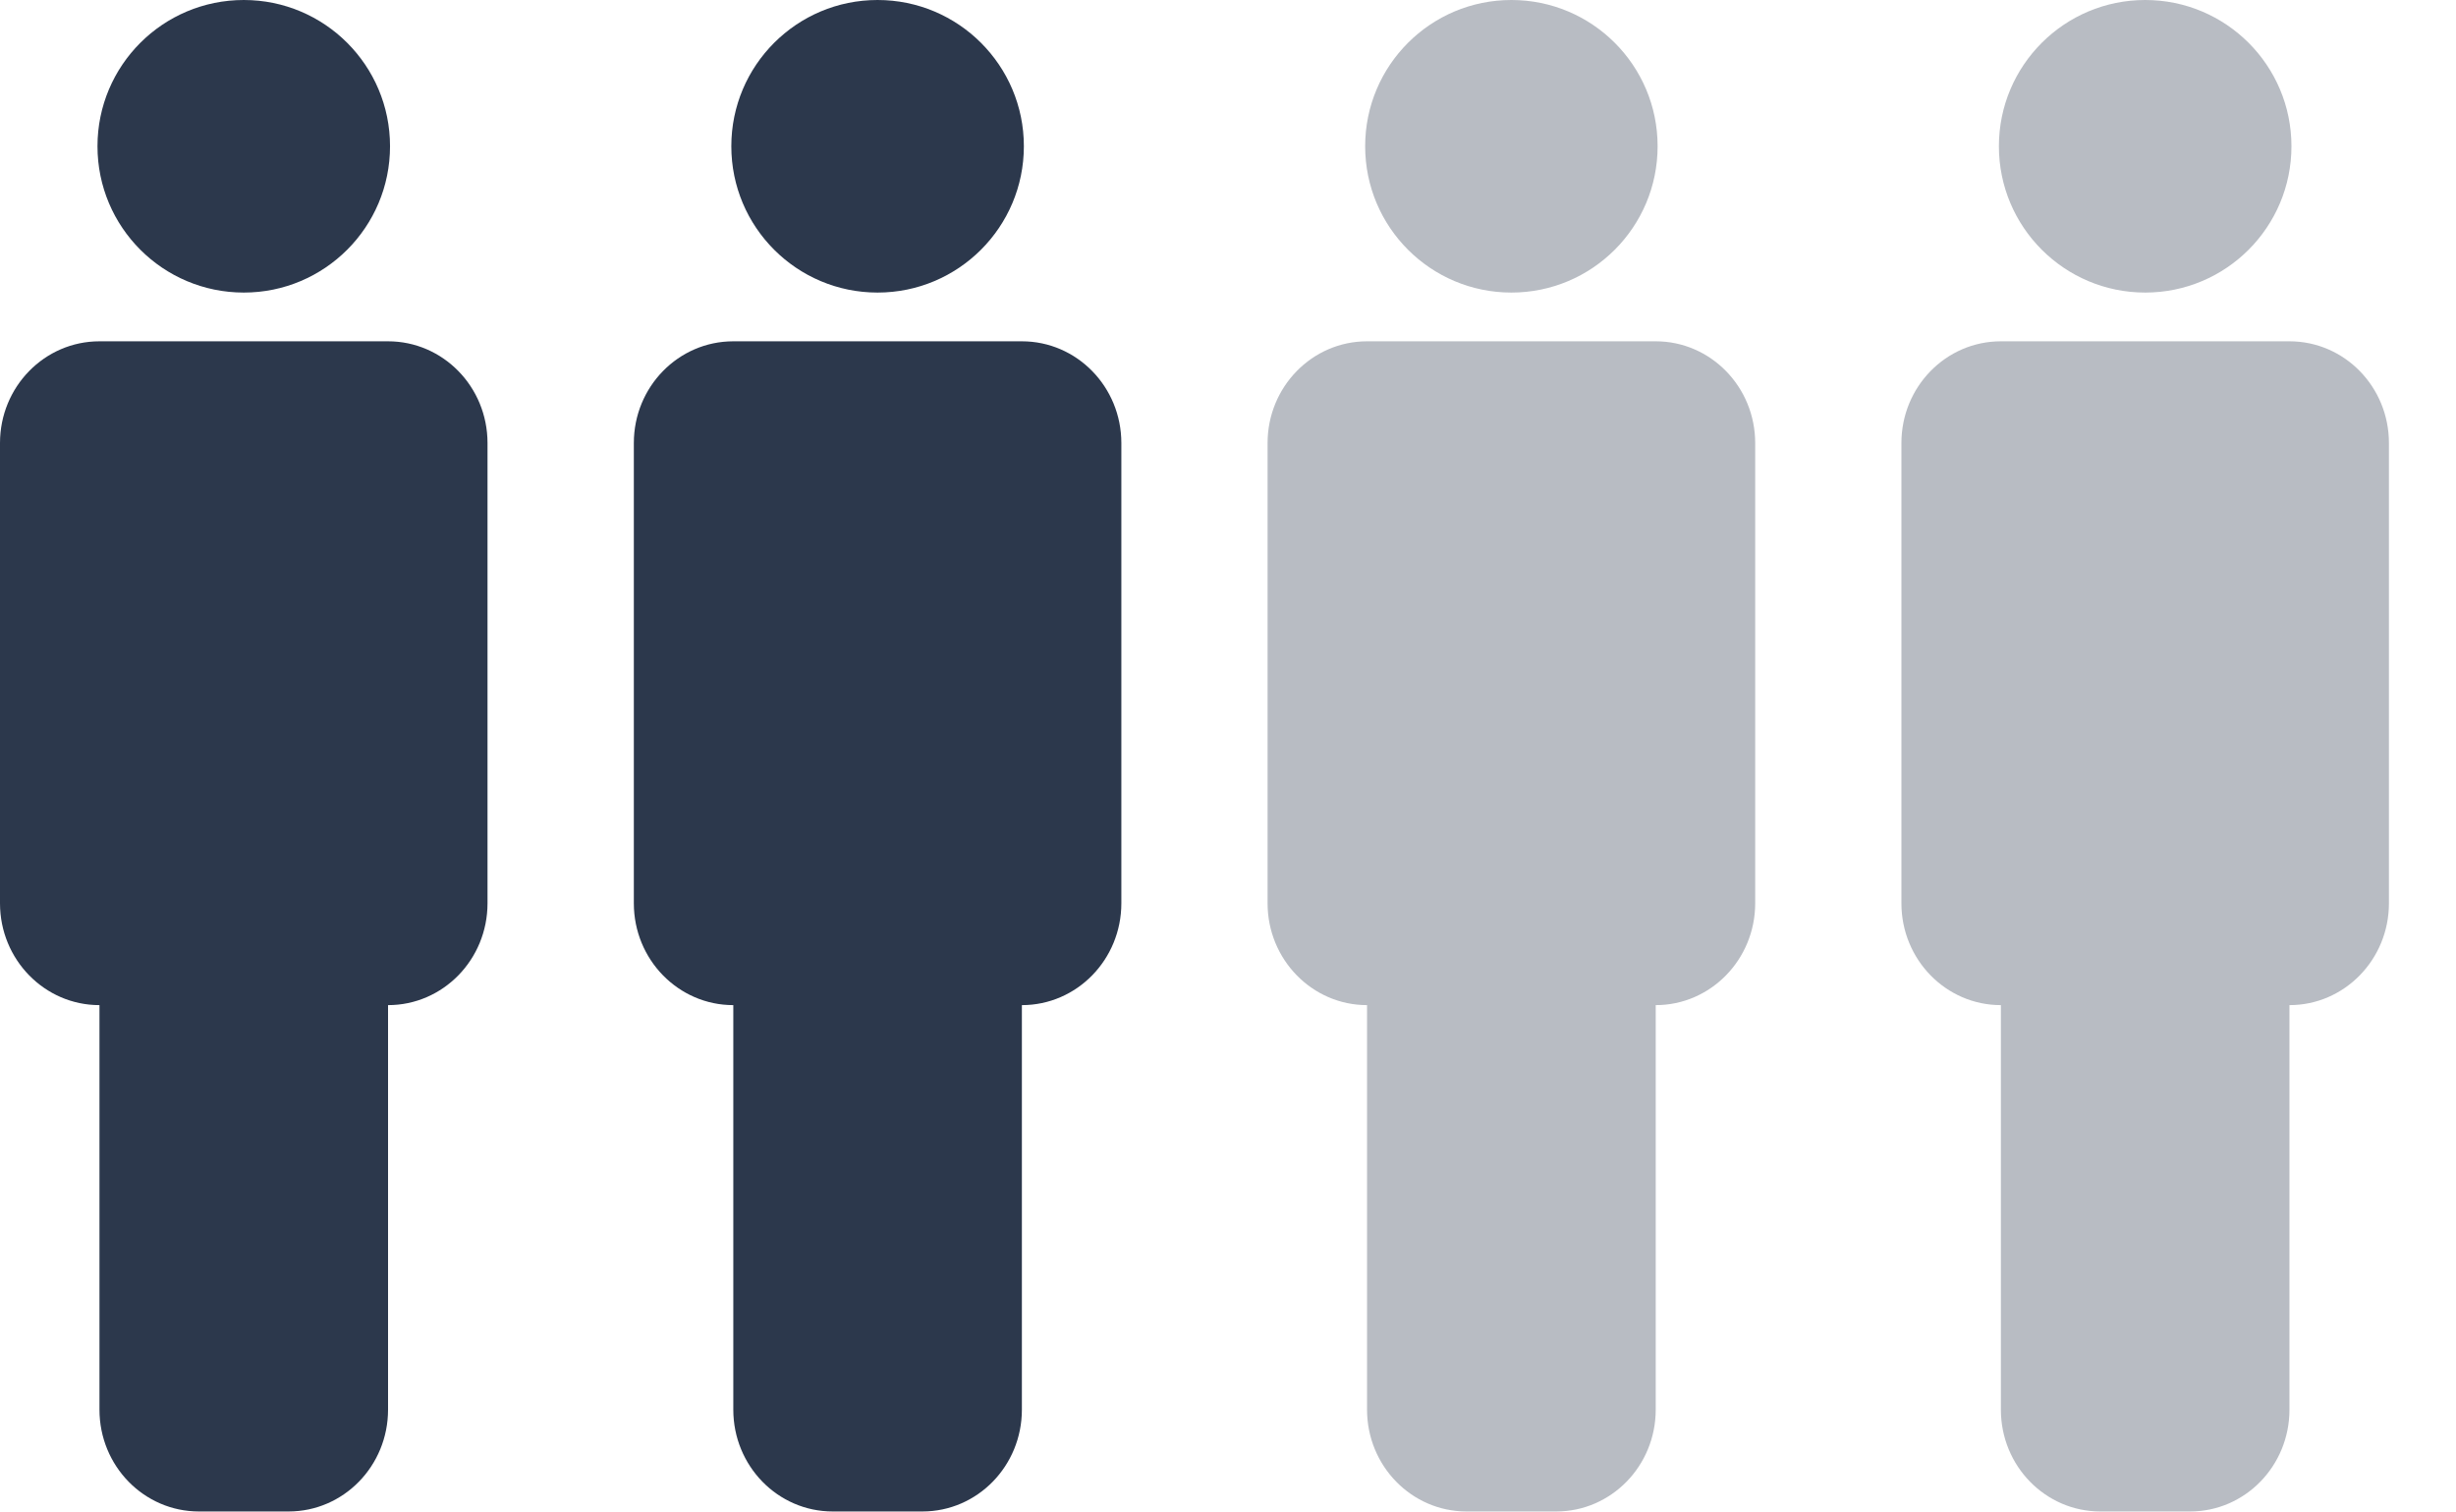
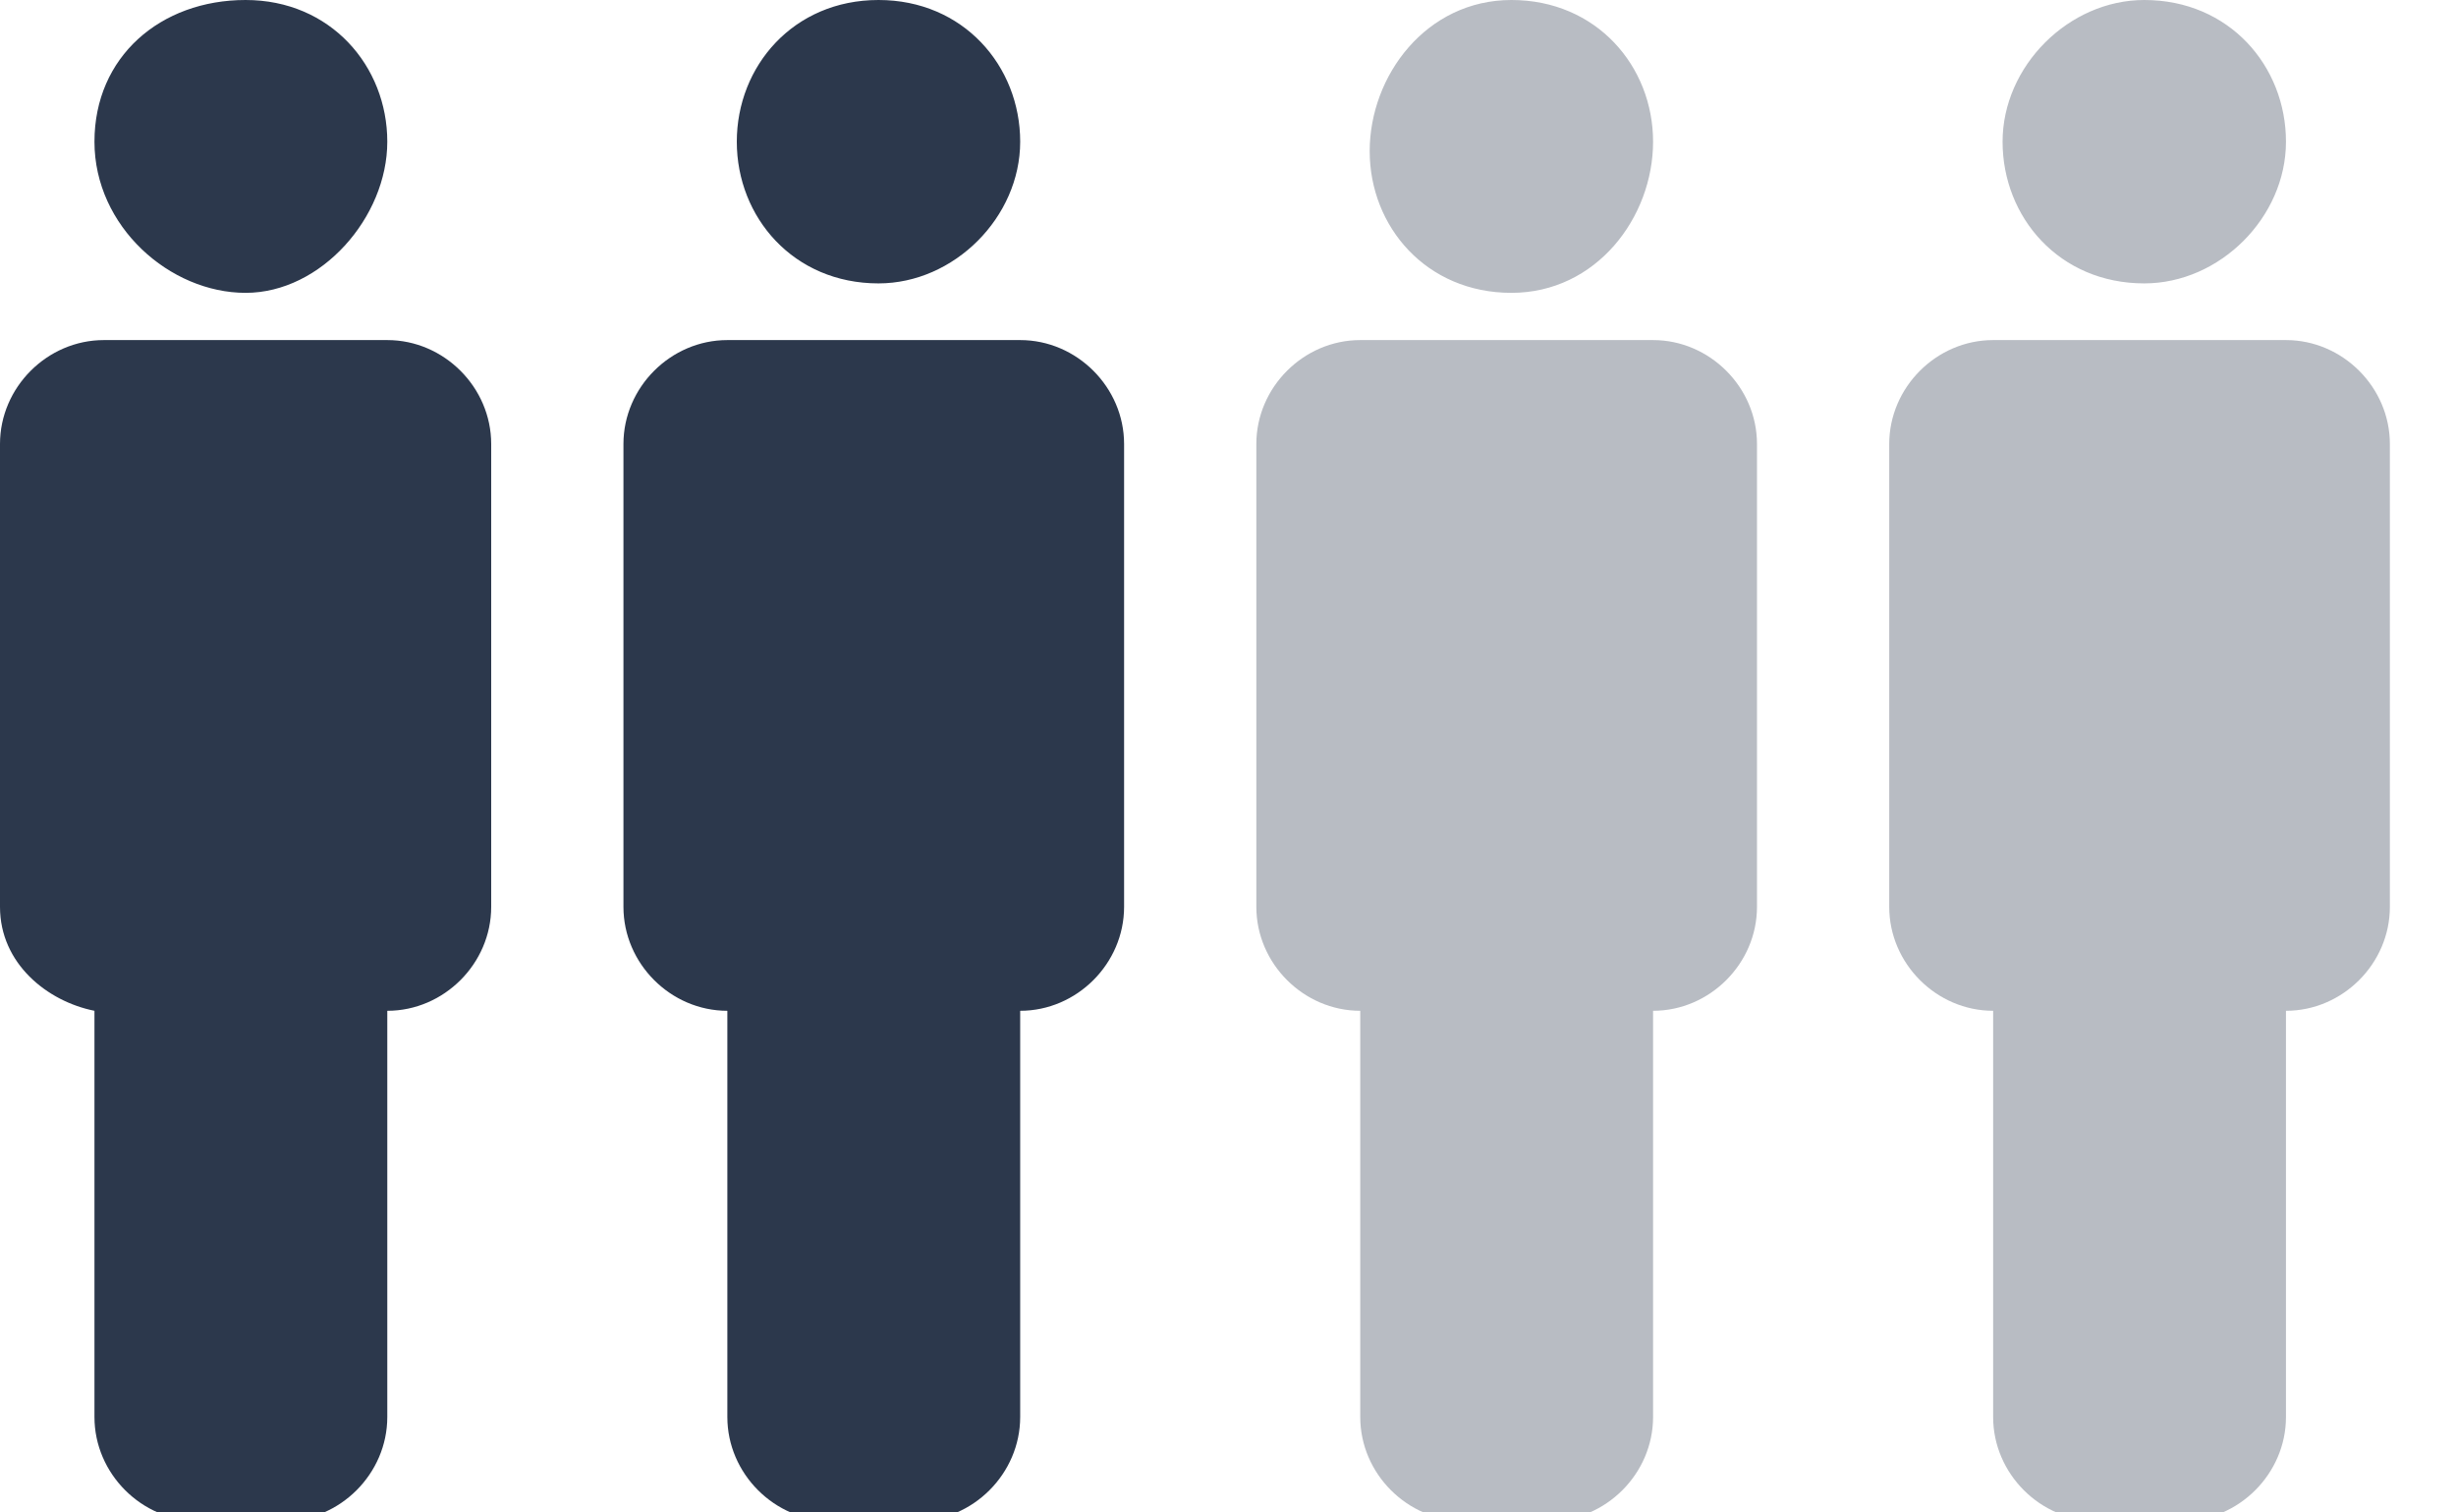
- <svg xmlns="http://www.w3.org/2000/svg" width="26px" height="16px" viewBox="0 0 26 16" version="1.1">
-   <g id="Assets" stroke="none" stroke-width="1" fill="none" fill-rule="evenodd">
-     <g transform="translate(-908, -2055)" fill-rule="nonzero" id="icon-occupancy-distancing-required">
+ <svg xmlns="http://www.w3.org/2000/svg" version="1.1" id="Layer_1" x="0px" y="0px" viewBox="0 0 26 16" enable-background="new 0 0 26 16" xml:space="preserve">
+   <g id="Assets">
+     <g id="icon-occupancy-distancing-required" transform="translate(-908, -2055)">
      <g transform="translate(908, 2055)">
-         <path d="M4.108,3.613 C4.69,3.613 5.161,4.095 5.161,4.69 L5.161,9.562 C5.161,10.157 4.69,10.64 4.108,10.64 L4.108,14.922 C4.108,15.518 3.637,16 3.055,16 L2.106,16 C1.524,16 1.053,15.518 1.053,14.922 L1.053,10.64 C0.471,10.64 1.94066985e-13,10.157 1.94066985e-13,9.562 L1.94066985e-13,4.69 C1.94066985e-13,4.095 0.471,3.613 1.053,3.613 L4.108,3.613 Z M10.818,3.613 C11.4,3.613 11.871,4.095 11.871,4.69 L11.871,9.562 C11.871,10.157 11.4,10.64 10.818,10.64 L10.818,14.922 C10.818,15.518 10.347,16 9.765,16 L8.815,16 C8.234,16 7.763,15.518 7.763,14.922 L7.763,10.64 C7.181,10.64 6.71,10.157 6.71,9.562 L6.71,4.69 C6.71,4.095 7.181,3.613 7.763,3.613 L10.818,3.613 Z M2.581,4.70734562e-14 C3.436,4.70734562e-14 4.129,0.693 4.129,1.548 C4.129,2.404 3.436,3.097 2.581,3.097 C1.725,3.097 1.032,2.404 1.032,1.548 C1.032,0.693 1.725,4.70734562e-14 2.581,4.70734562e-14 Z M9.29,4.70734562e-14 C10.145,4.70734562e-14 10.839,0.693 10.839,1.548 C10.839,2.404 10.145,3.097 9.29,3.097 C8.435,3.097 7.742,2.404 7.742,1.548 C7.742,0.693 8.435,4.70734562e-14 9.29,4.70734562e-14 Z" id="Combined-Shape" fill="#2C384C" />
-         <path d="M17.528,3.613 C18.109,3.613 18.581,4.095 18.581,4.69 L18.581,9.562 C18.581,10.157 18.109,10.64 17.528,10.64 L17.528,14.922 C17.528,15.518 17.056,16 16.475,16 L15.525,16 C14.944,16 14.472,15.518 14.472,14.922 L14.472,10.64 C13.891,10.64 13.419,10.157 13.419,9.562 L13.419,4.69 C13.419,4.095 13.891,3.613 14.472,3.613 L17.528,3.613 Z M24.237,3.613 C24.819,3.613 25.29,4.095 25.29,4.69 L25.29,9.562 C25.29,10.157 24.819,10.64 24.237,10.64 L24.237,14.922 C24.237,15.518 23.766,16 23.185,16 L22.235,16 C21.653,16 21.182,15.518 21.182,14.922 L21.182,10.64 C20.6,10.64 20.129,10.157 20.129,9.562 L20.129,4.69 C20.129,4.095 20.6,3.613 21.182,3.613 L24.237,3.613 Z M16,4.70734562e-14 C16.855,4.70734562e-14 17.548,0.693 17.548,1.548 C17.548,2.404 16.855,3.097 16,3.097 C15.145,3.097 14.452,2.404 14.452,1.548 C14.452,0.693 15.145,4.70734562e-14 16,4.70734562e-14 Z M22.71,4.70734562e-14 C23.565,4.70734562e-14 24.258,0.693 24.258,1.548 C24.258,2.404 23.565,3.097 22.71,3.097 C21.855,3.097 21.161,2.404 21.161,1.548 C21.161,0.693 21.855,4.70734562e-14 22.71,4.70734562e-14 Z" id="Combined-Shape" fill="#B8BCC3" />
+         <path id="Combined-Shape" fill="#2C384C" d="M4.1,3.6c0.6,0,1.1,0.5,1.1,1.1v4.9c0,0.6-0.5,1.1-1.1,1.1v4.3     c0,0.6-0.5,1.1-1.1,1.1H2.1c-0.6,0-1.1-0.5-1.1-1.1v-4.3C0.5,10.6,0,10.2,0,9.6V4.7c0-0.6,0.5-1.1,1.1-1.1H4.1z M10.8,3.6     c0.6,0,1.1,0.5,1.1,1.1v4.9c0,0.6-0.5,1.1-1.1,1.1v4.3c0,0.6-0.5,1.1-1.1,1.1H8.8c-0.6,0-1.1-0.5-1.1-1.1v-4.3     c-0.6,0-1.1-0.5-1.1-1.1V4.7c0-0.6,0.5-1.1,1.1-1.1H10.8z M2.6,0c0.9,0,1.5,0.7,1.5,1.5S3.4,3.1,2.6,3.1S1,2.4,1,1.5S1.7,0,2.6,0     z M9.3,0c0.9,0,1.5,0.7,1.5,1.5s-0.7,1.5-1.5,1.5c-0.9,0-1.5-0.7-1.5-1.5S8.4,0,9.3,0z" />
+         <path id="Combined-Shape_1_" fill="#B8BCC3" d="M17.5,3.6c0.6,0,1.1,0.5,1.1,1.1v4.9c0,0.6-0.5,1.1-1.1,1.1v4.3     c0,0.6-0.5,1.1-1.1,1.1h-0.9c-0.6,0-1.1-0.5-1.1-1.1v-4.3c-0.6,0-1.1-0.5-1.1-1.1V4.7c0-0.6,0.5-1.1,1.1-1.1H17.5z M24.2,3.6     c0.6,0,1.1,0.5,1.1,1.1v4.9c0,0.6-0.5,1.1-1.1,1.1v4.3c0,0.6-0.5,1.1-1.1,1.1h-0.9c-0.6,0-1.1-0.5-1.1-1.1v-4.3     c-0.6,0-1.1-0.5-1.1-1.1V4.7c0-0.6,0.5-1.1,1.1-1.1H24.2z M16,0c0.9,0,1.5,0.7,1.5,1.5S16.9,3.1,16,3.1s-1.5-0.7-1.5-1.5     S15.1,0,16,0z M22.7,0c0.9,0,1.5,0.7,1.5,1.5s-0.7,1.5-1.5,1.5c-0.9,0-1.5-0.7-1.5-1.5S21.9,0,22.7,0z" />
      </g>
    </g>
  </g>
</svg>
